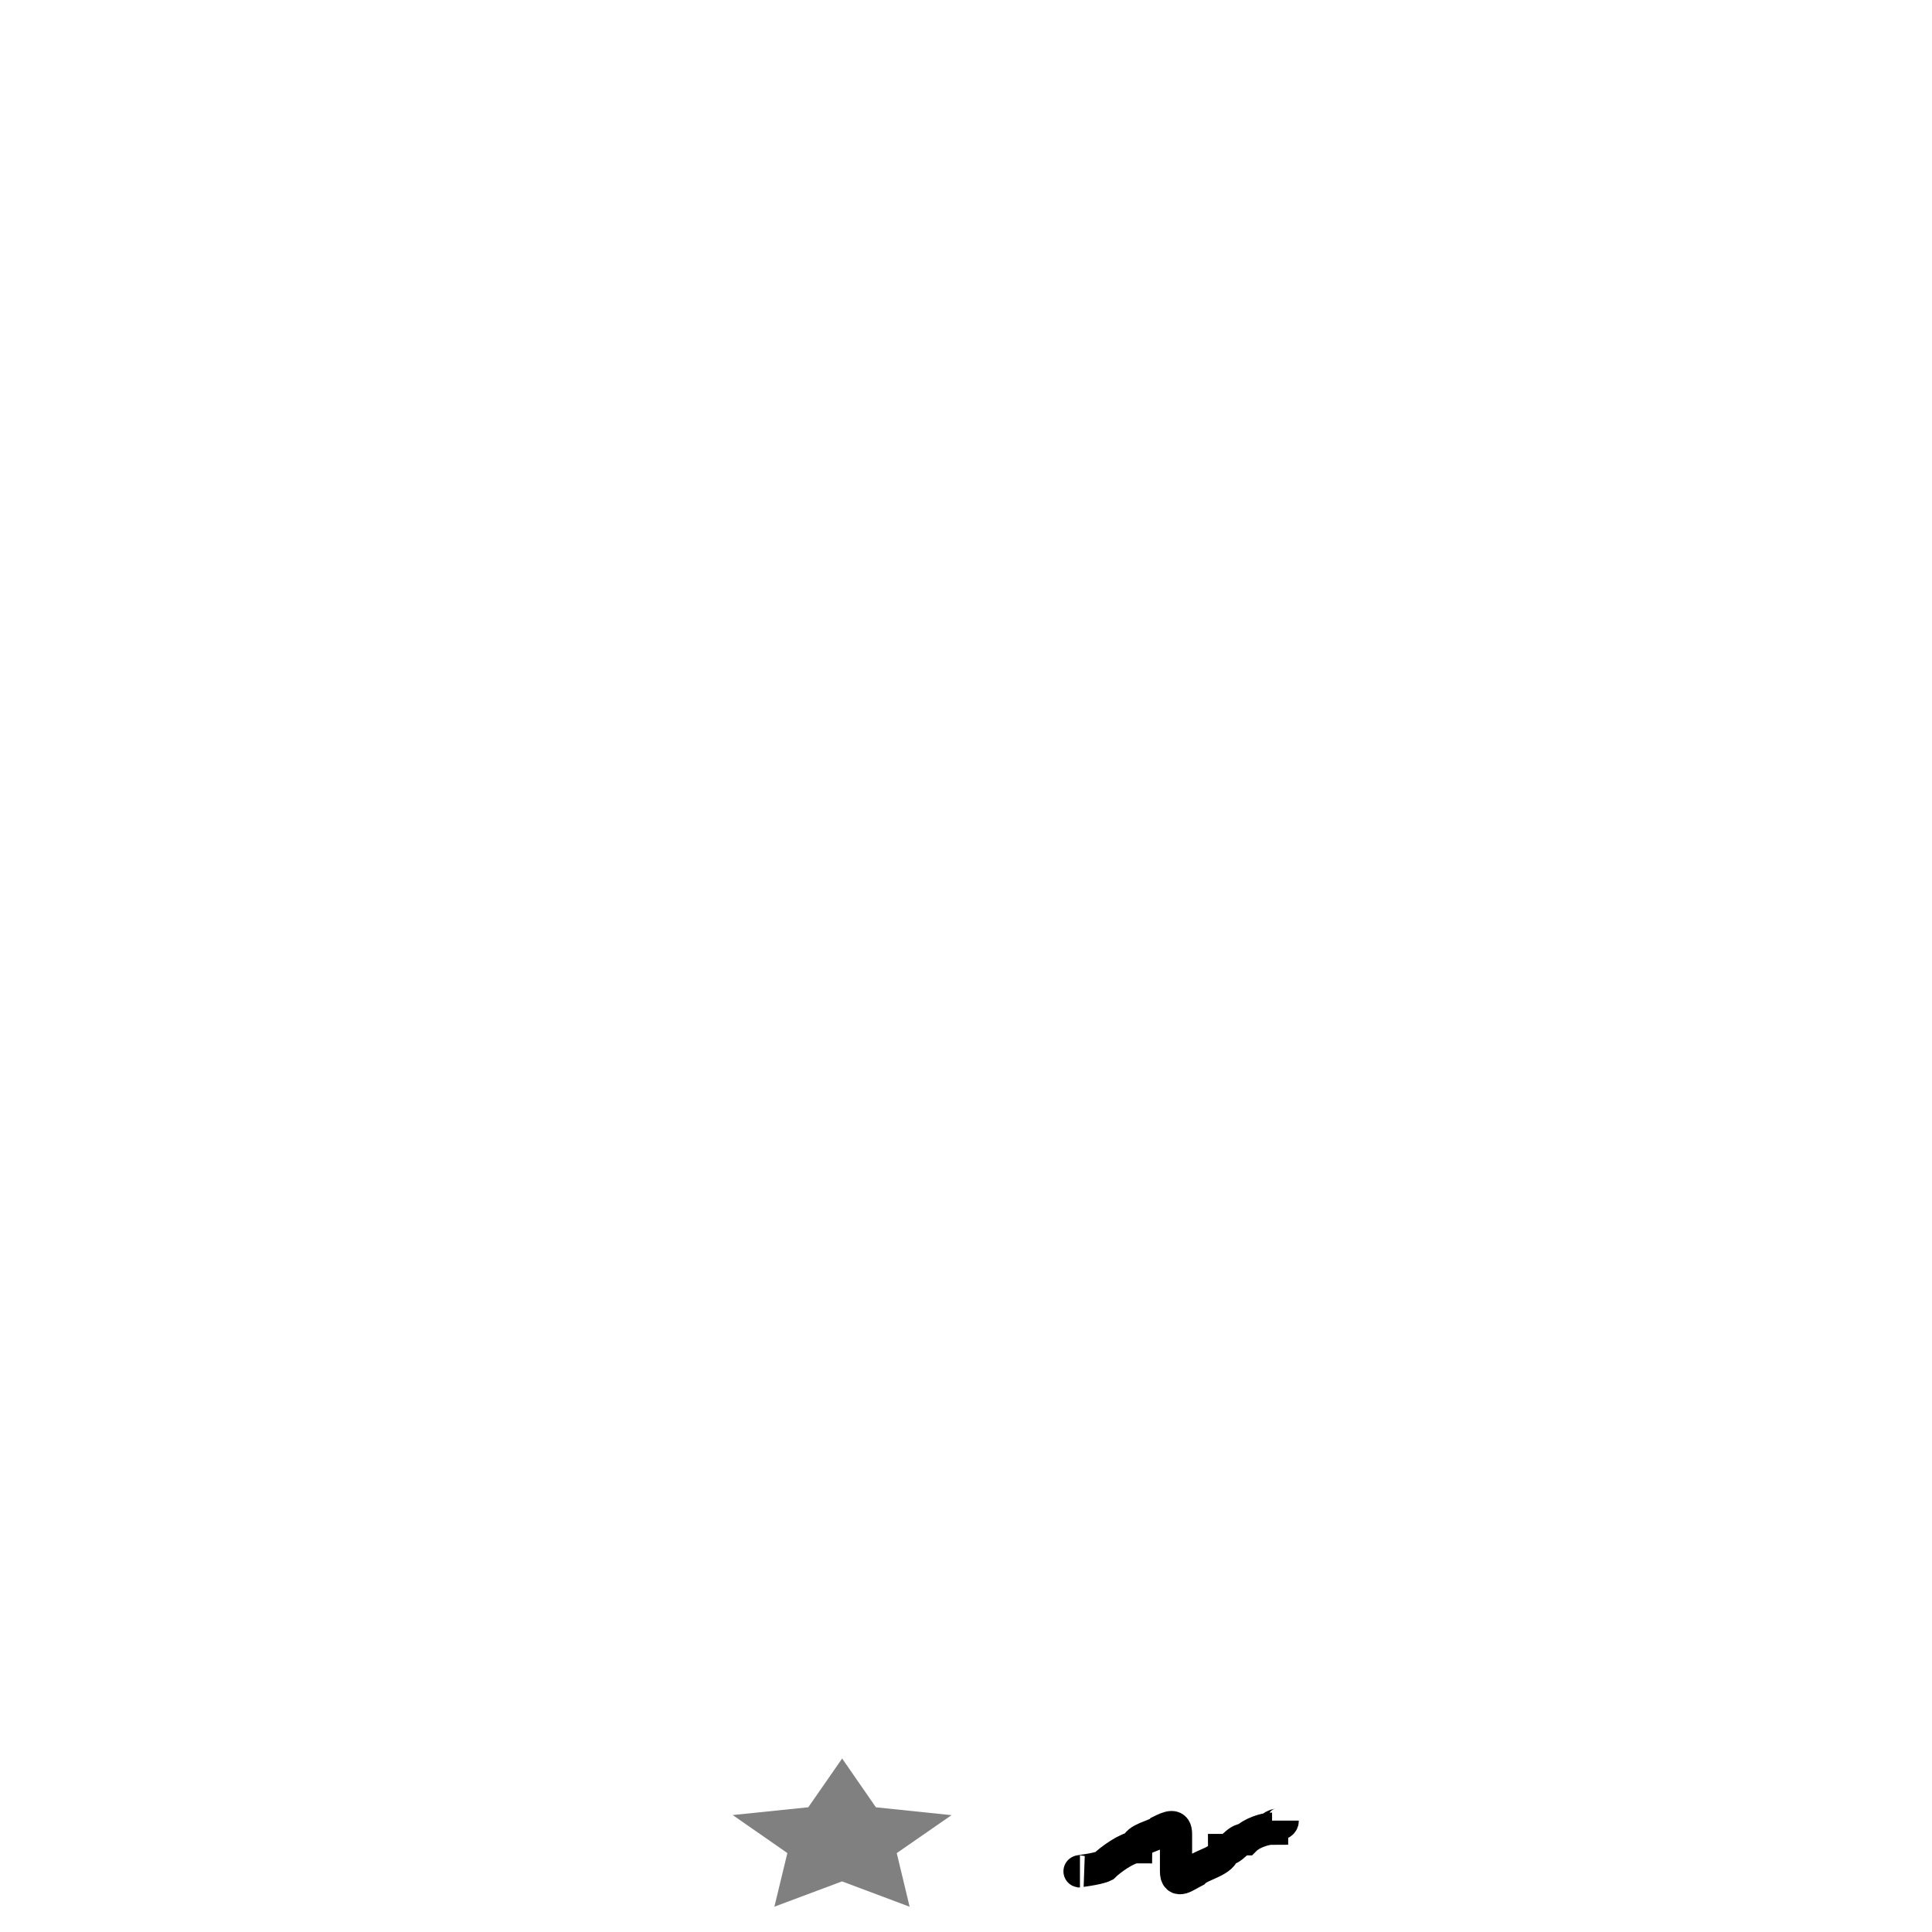
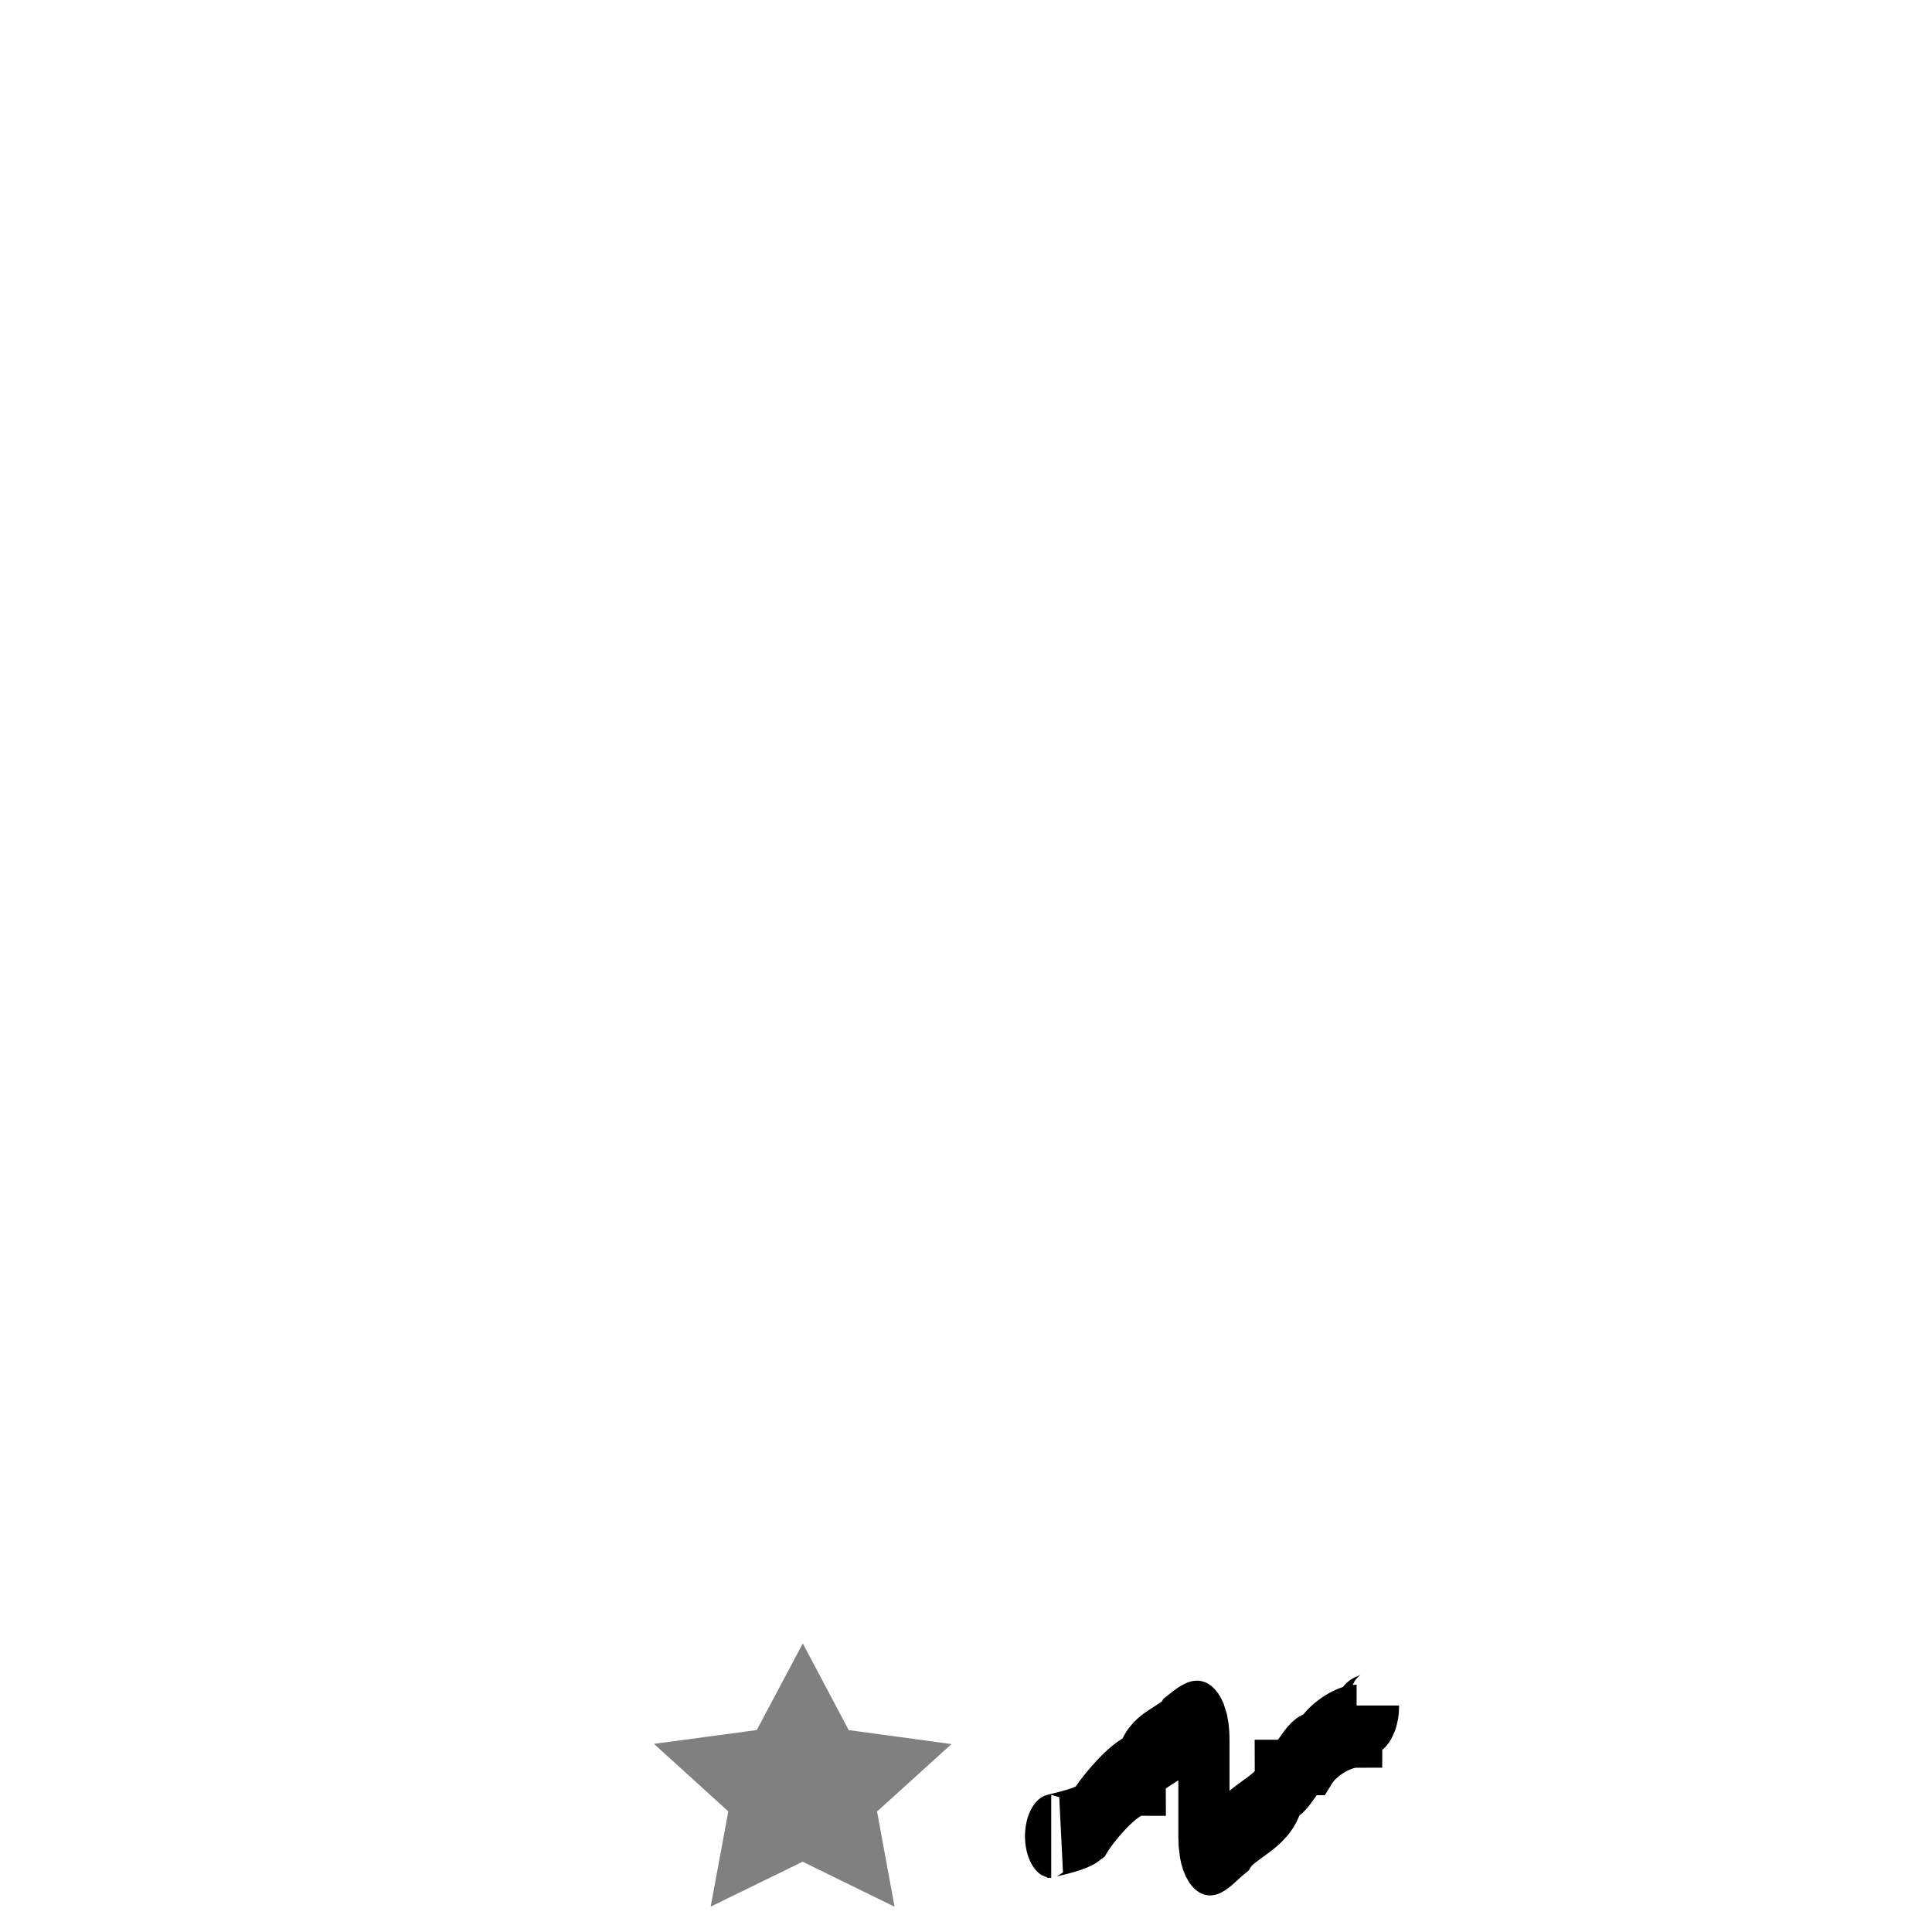
<svg xmlns="http://www.w3.org/2000/svg" width="60.000" height="60.000" viewBox="0 0 60 60" preserveAspectRatio="xMidYMid" id="svg106">
  <defs id="defs117" />
-   <path style="fill:none;fill-rule:evenodd;stroke:black;stroke-opacity:1;stroke-width:1pt;stroke-linejoin:miter;stroke-linecap:butt;fill-opacity:1;" d="M 29.058 58.343 C 29.095 58.343 29.131 58.343 29.168 58.343 C 29.016 58.343 29.885 58.261 30.163 58.122 C 30.41 57.874 31.133 57.348 31.488 57.348 C 31.488 56.983 32.287 56.881 32.483 56.685 C 32.892 56.481 33.146 56.385 33.146 56.796 C 33.146 57.312 33.146 57.827 33.146 58.343 C 33.146 58.874 33.539 58.532 33.919 58.343 C 34.198 58.064 35.134 57.912 35.134 57.459 C 35.523 57.459 35.638 57.017 36.018 57.017 C 36.271 56.764 36.81 56.575 37.123 56.575 C 37.123 56.347 37.565 56.471 37.565 56.243 " id="path133" transform="matrix(0.750001,0,0,0.75,11.6628,14.3588)" />
-   <polygon style="font-size:12;fill:#808080;fill-rule:evenodd;stroke-width:1pt;" id="polygon173" points="35.549,58.683 32.067,56.85 28.583,58.679 29.251,54.801 26.435,52.052 30.329,51.489 32.073,47.962 33.812,51.491 37.706,52.06 34.886,54.805 35.549,58.683 " transform="matrix(0.602842,0,0,0.429394,6.81857,34.0172)" />
+   <path style="fill:none;fill-rule:evenodd;stroke:black;stroke-opacity:1;stroke-width:1pt;stroke-linejoin:miter;stroke-linecap:butt;fill-opacity:1;" d="M 29.058 58.343 C 29.095 58.343 29.131 58.343 29.168 58.343 C 29.016 58.343 29.885 58.261 30.163 58.122 C 30.41 57.874 31.133 57.348 31.488 57.348 C 31.488 56.983 32.287 56.881 32.483 56.685 C 32.892 56.481 33.146 56.385 33.146 56.796 C 33.146 57.312 33.146 57.827 33.146 58.343 C 33.146 58.874 33.539 58.532 33.919 58.343 C 34.198 58.064 35.134 57.912 35.134 57.459 C 35.523 57.459 35.638 57.017 36.018 57.017 C 36.271 56.764 36.81 56.575 37.123 56.575 C 37.123 56.347 37.565 56.471 37.565 56.243 " id="path133" transform="matrix(1.19217,0,0,1.93365,-2.12621,-55.7877)" />
+   <polygon style="font-size:12;fill:#808080;fill-rule:evenodd;stroke-width:1pt;" id="polygon173" points="35.549,58.683 32.067,56.85 28.583,58.679 29.251,54.801 26.435,52.052 30.329,51.489 32.073,47.962 33.812,51.491 37.706,52.06 34.886,54.805 35.549,58.683 " transform="matrix(0.819783,0,0,0.762704,-1.36135,14.4574)" />
</svg>
